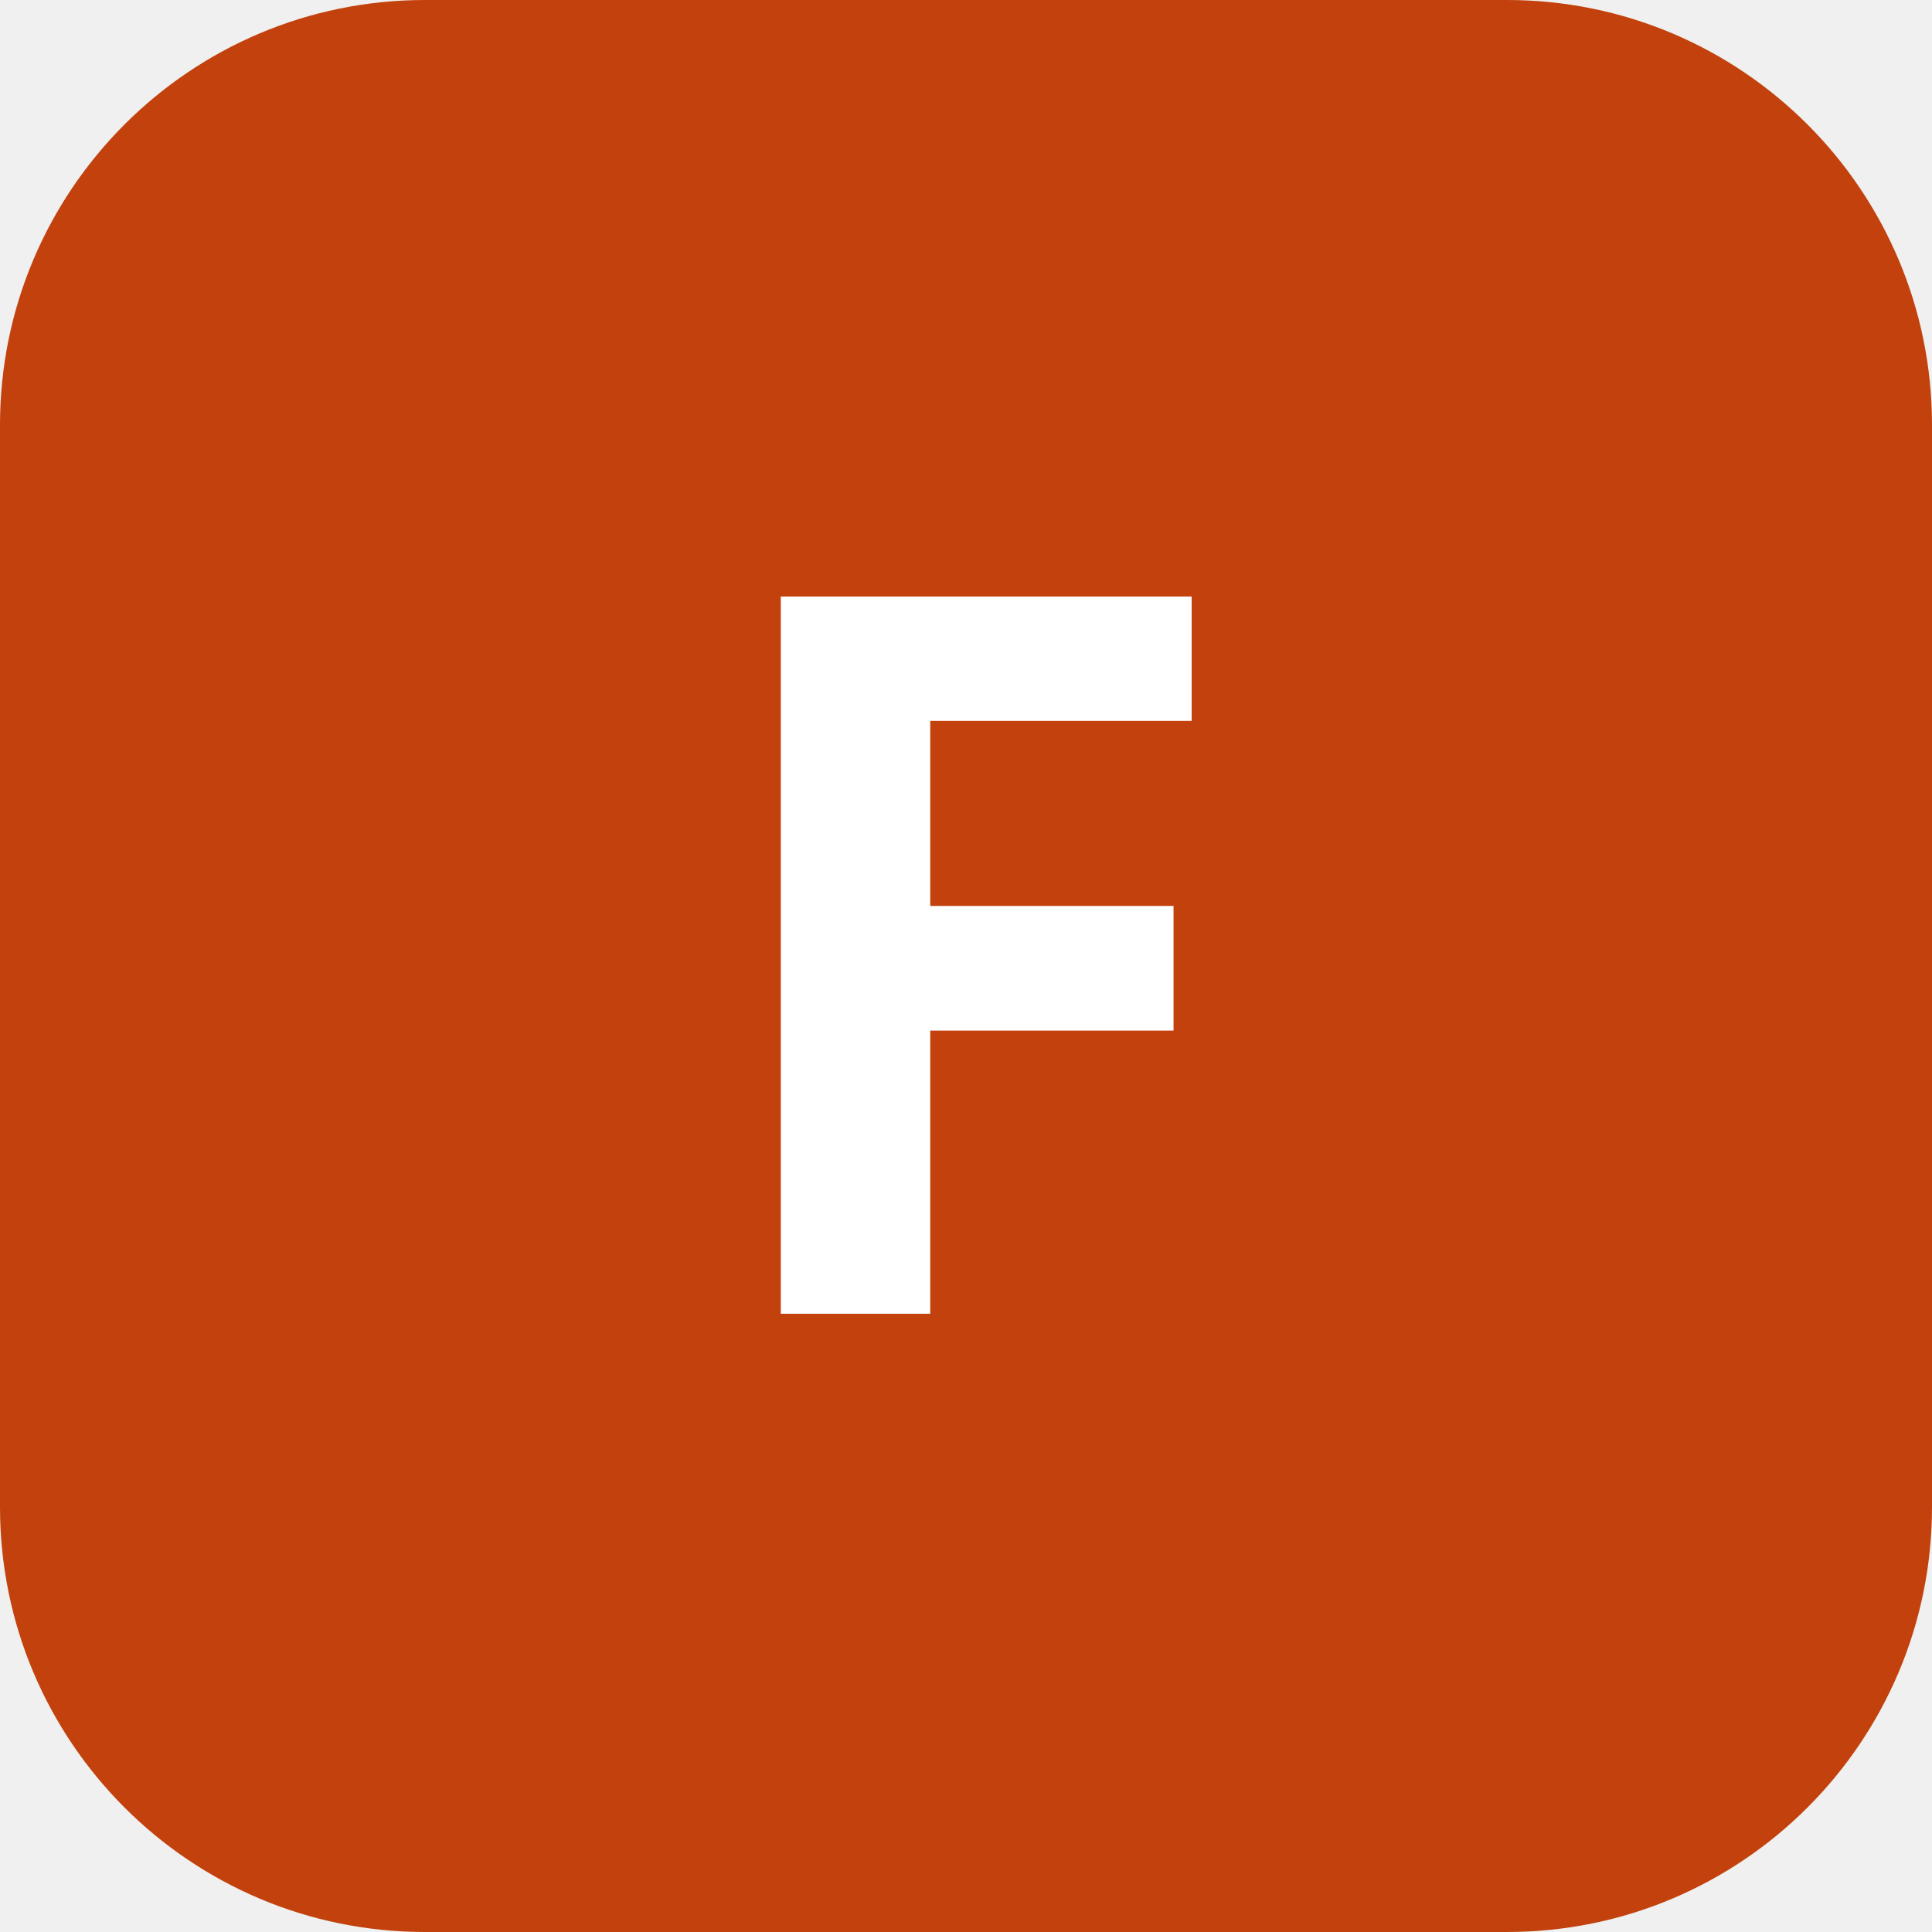
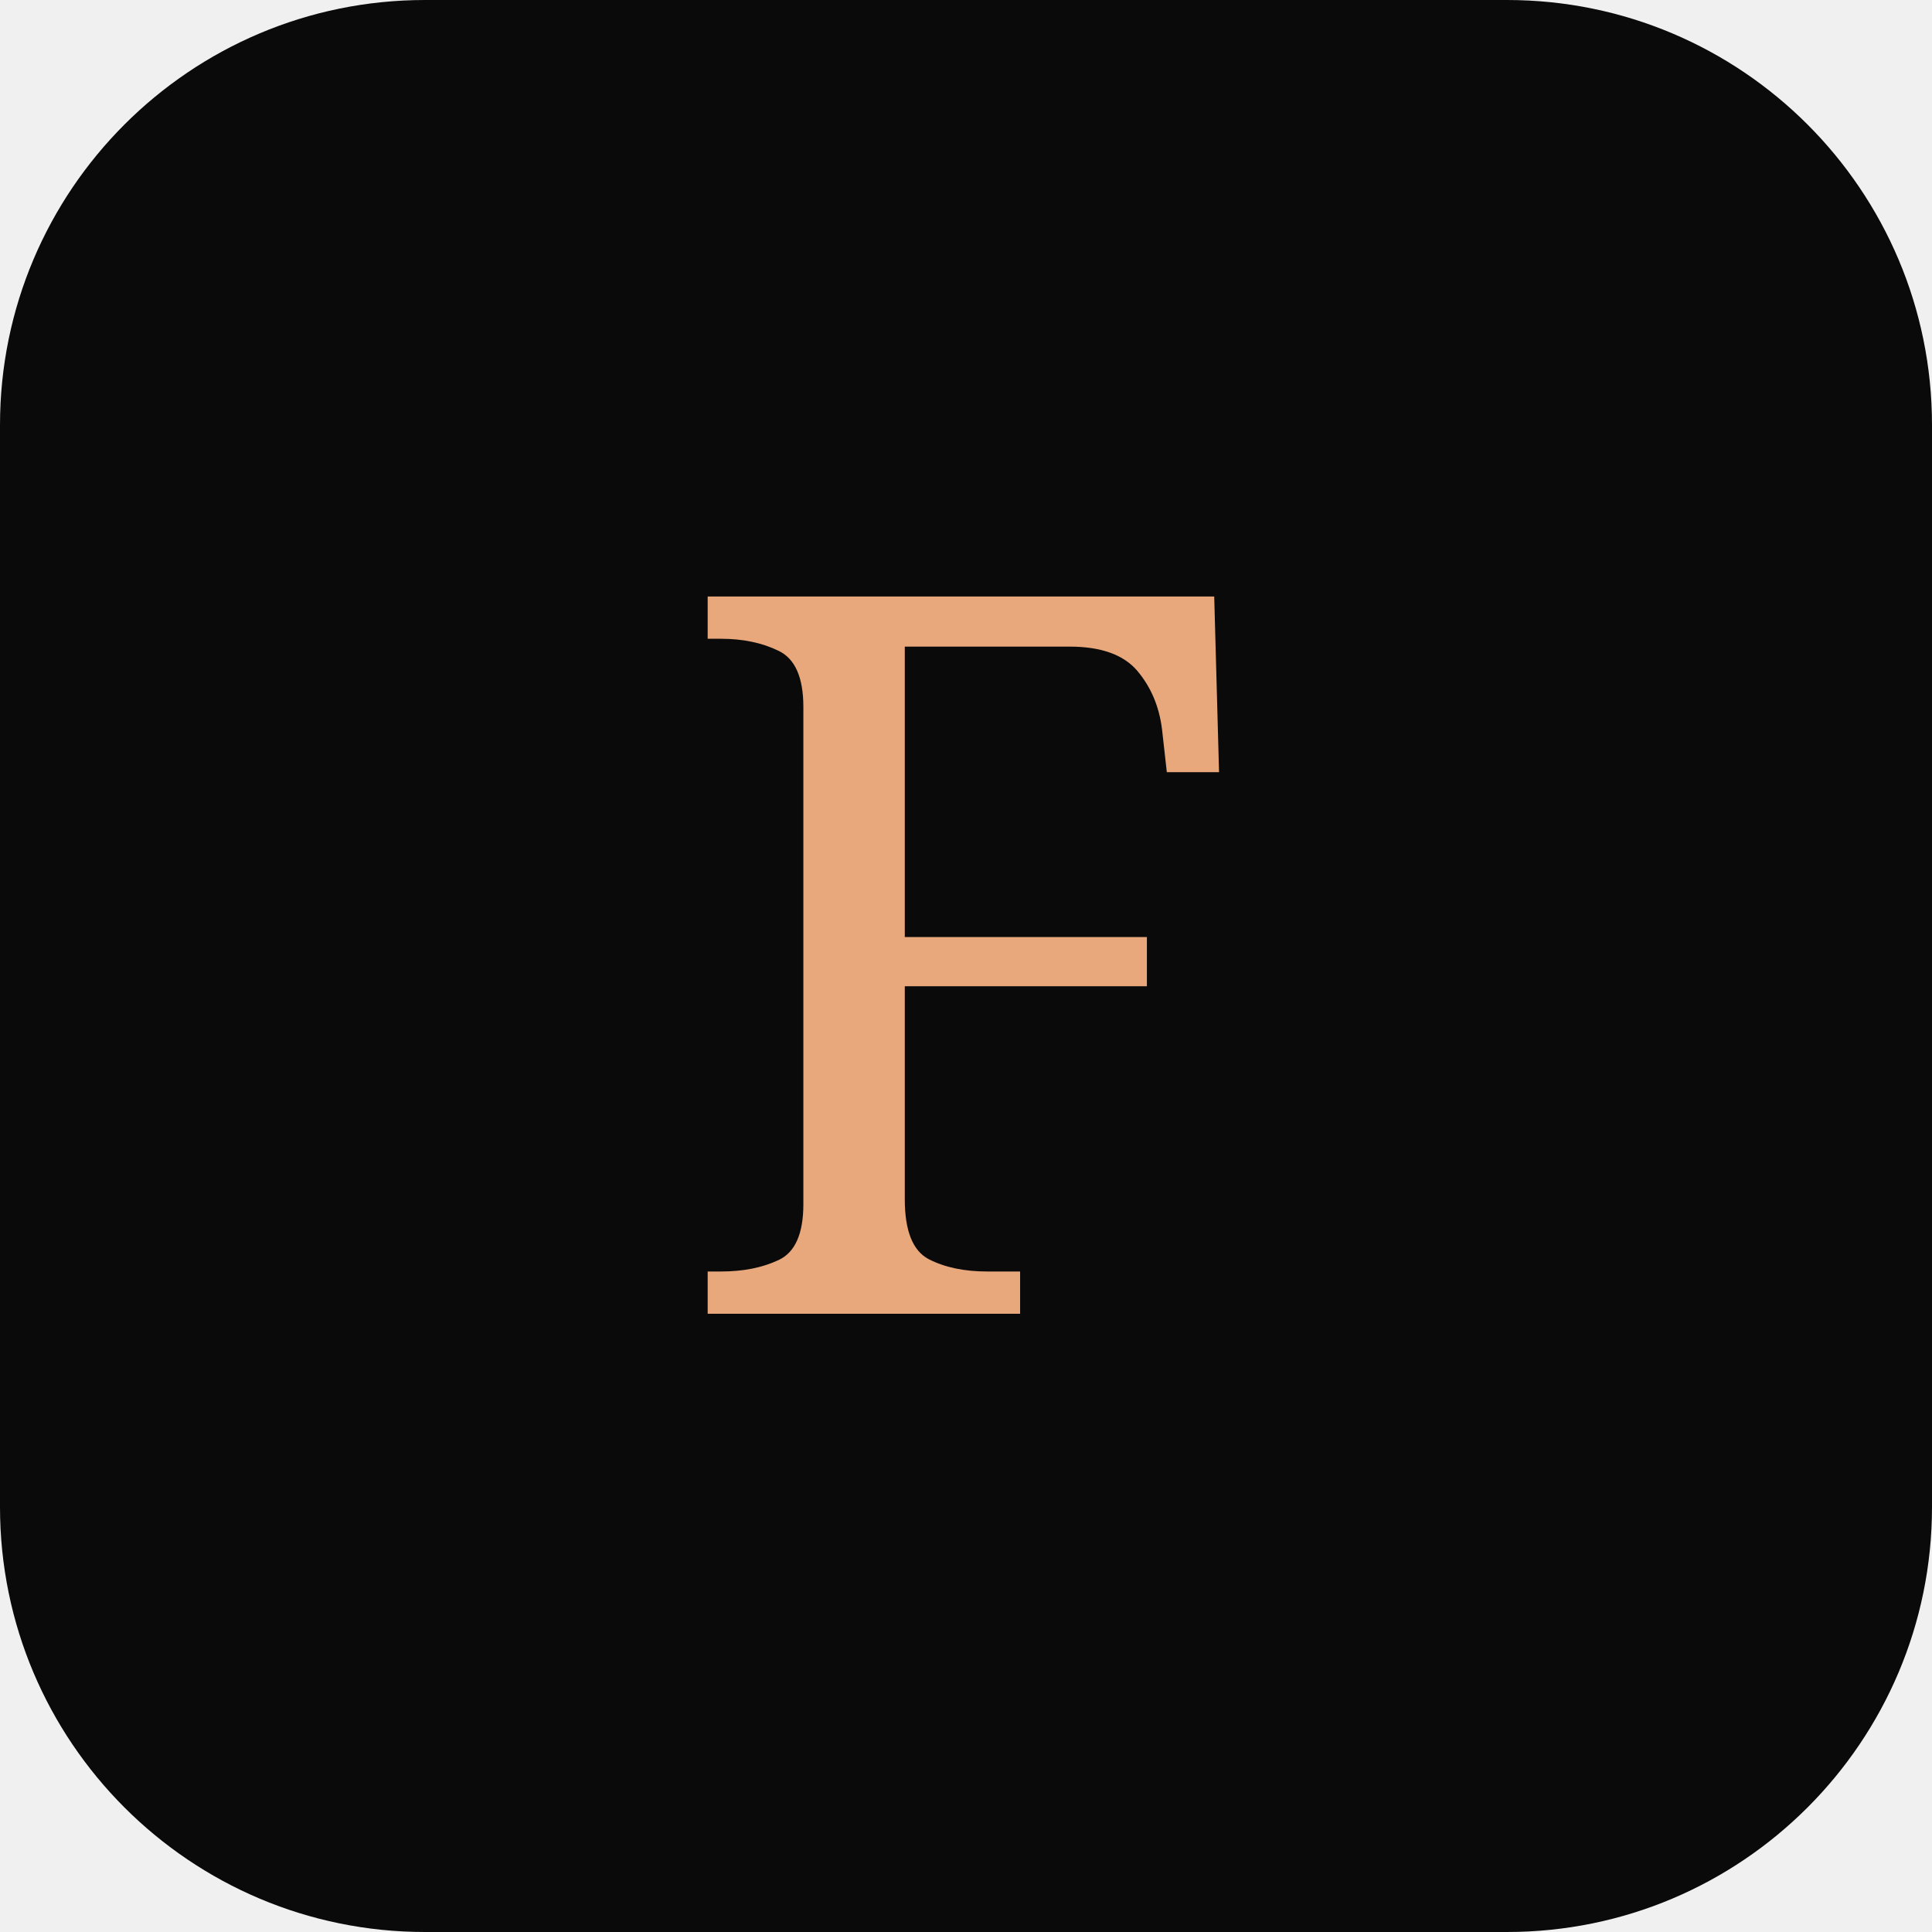
<svg xmlns="http://www.w3.org/2000/svg" viewBox="0 0 100 100">
-   <rect width="100" height="100" rx="22" fill="#c2410c" />
-   <text x="50" y="68" font-size="52" text-anchor="middle" fill="white" font-family="system-ui,sans-serif" font-weight="700">F</text>
+   <rect width="100" height="100" rx="22" fill="#0a0a0a" />
+   <text x="50" y="68" font-size="52" text-anchor="middle" fill="#e8a87c" font-family="Georgia,serif" font-weight="400">F</text>
</svg>
